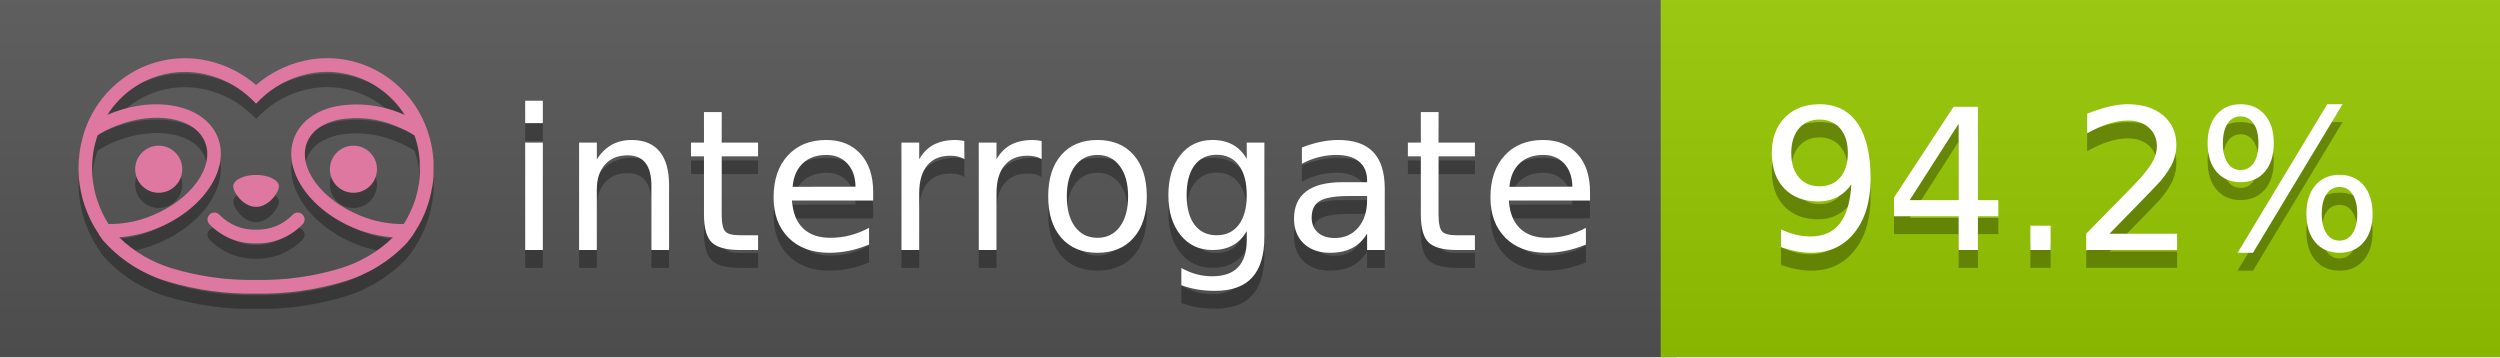
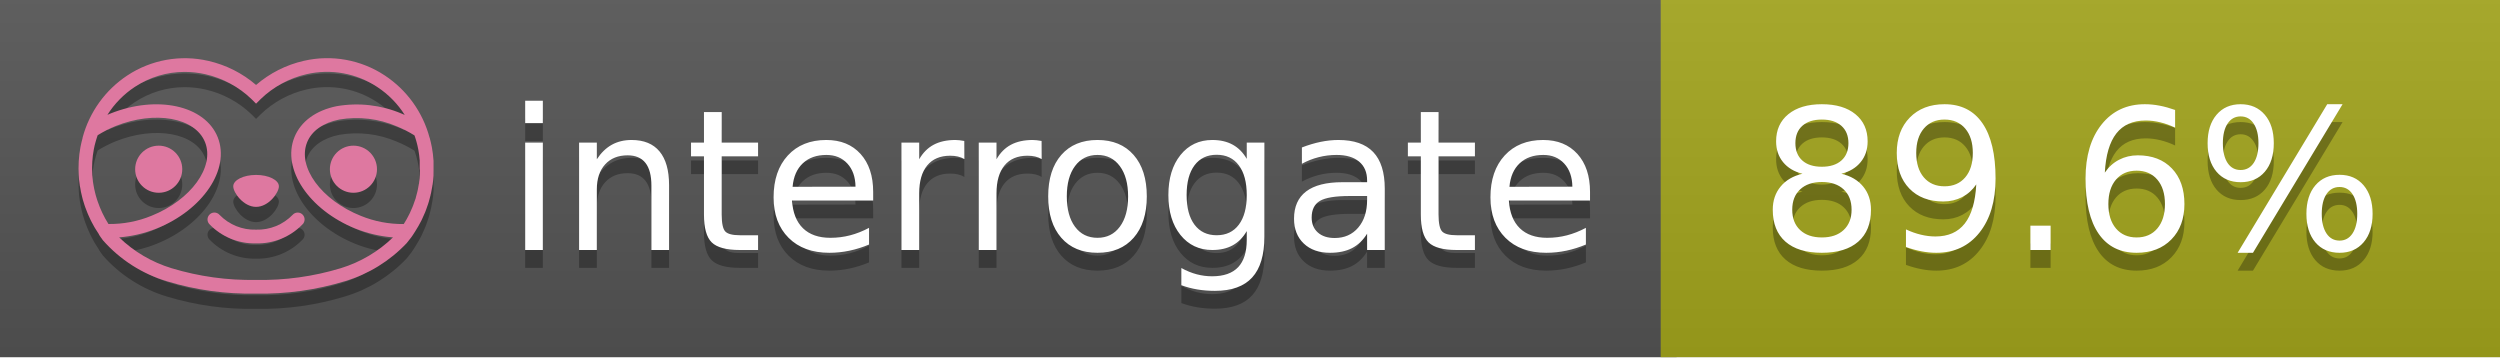
<svg xmlns="http://www.w3.org/2000/svg" width="140" height="20" viewBox="0 0 140 20" version="1.1" xml:space="preserve" style="fill-rule:evenodd;clip-rule:evenodd;stroke-linejoin:round;stroke-miterlimit:2;">
  <g transform="matrix(1,0,0,1,22,0)">
    <g id="backgrounds" transform="matrix(1.32789,0,0,1,-22.3892,0)">
      <rect x="0" y="0" width="71" height="20" style="fill:rgb(85,85,85);" />
    </g>
-     <rect x="71" y="0" width="47" height="20" data-interrogate="color" style="fill:#97CA00" />
+     <rect x="71" y="0" width="47" height="20" data-interrogate="color" style="fill:#a4a61d" />
    <g transform="matrix(1.19746,0,0,1,-22.3744,-4.85723e-16)">
      <rect x="0" y="0" width="118" height="20" style="fill:url(#_Linear1);" />
    </g>
  </g>
  <g fill="#fff" text-anchor="middle" font-family="DejaVu Sans,Verdana,Geneva,sans-serif" font-size="110">
    <text x="590" y="150" fill="#010101" fill-opacity=".3" transform="scale(.1)" textLength="610">interrogate</text>
    <text x="590" y="140" transform="scale(.1)" textLength="610">interrogate</text>
-     <text x="1160" y="150" fill="#010101" fill-opacity=".3" transform="scale(.1)" textLength="370" data-interrogate="result">94.2%</text>
-     <text x="1160" y="140" transform="scale(.1)" textLength="370" data-interrogate="result">94.2%</text>
+     <text x="1160" y="150" fill="#010101" fill-opacity=".3" transform="scale(.1)" textLength="370" data-interrogate="result">89.6%</text>
+     <text x="1160" y="140" transform="scale(.1)" textLength="370" data-interrogate="result">89.6%</text>
  </g>
  <g id="logo-shadow" transform="matrix(0.854876,0,0,0.854876,-6.73514,1.732)">
    <g transform="matrix(0.299012,0,0,0.299012,9.70229,-6.68582)">
      <path d="M50,64.25C52.76,64.25 55,61.13 55,59.75C55,58.37 52.76,57.25 50,57.25C47.24,57.25 45,58.37 45,59.75C45,61.13 47.24,64.25 50,64.25Z" style="fill:rgb(1,1,1);fill-opacity:0.3;fill-rule:nonzero;" />
    </g>
    <g transform="matrix(0.299012,0,0,0.299012,9.70229,-6.68582)">
      <path d="M88,49.05C86.506,43.475 83.018,38.638 78.2,35.46C72.969,32.002 66.539,30.844 60.43,32.26C56.576,33.145 52.995,34.958 50,37.54C46.998,34.958 43.411,33.149 39.55,32.27C33.441,30.853 27.011,32.011 21.78,35.47C16.97,38.652 13.489,43.489 12,49.06L12,49.13C11.82,49.79 11.66,50.46 11.53,51.13C11.146,53.207 11.021,55.323 11.16,57.43C11.16,58.03 11.26,58.63 11.34,59.23C11.34,59.51 11.43,59.79 11.48,60.07C11.53,60.35 11.58,60.68 11.64,60.98C11.7,61.28 11.8,61.69 11.89,62.05C11.98,62.41 11.99,62.47 12.05,62.68C12.16,63.07 12.28,63.46 12.41,63.84L12.58,64.34C12.72,64.74 12.88,65.14 13.04,65.53L13.23,65.98C13.403,66.373 13.583,66.767 13.77,67.16L13.99,67.59C14.19,67.97 14.39,68.35 14.61,68.73L14.87,69.15C15.1,69.52 15.33,69.89 15.58,70.26L15.58,70.32L15.99,70.93C16.14,71.14 16.29,71.36 16.45,71.57C20.206,75.83 25.086,78.95 30.53,80.57C36.839,82.48 43.41,83.385 50,83.25C56.599,83.374 63.177,82.456 69.49,80.53C74.644,78.978 79.303,76.102 83,72.19C83.34,71.78 83.65,71.35 84,70.92L84.18,70.66L84.33,70.44L84.41,70.32C84.55,70.12 84.67,69.9 84.81,69.7C85.07,69.3 85.32,68.89 85.55,68.48C85.78,68.07 86.02,67.65 86.23,67.22C86.31,67.05 86.39,66.88 86.47,66.7C86.67,66.28 86.85,65.87 87.03,65.44L87.23,64.92C87.397,64.487 87.55,64.05 87.69,63.61L87.85,63.09C87.98,62.64 88.1,62.19 88.21,61.74C88.21,61.57 88.3,61.39 88.33,61.22C88.43,60.75 88.52,60.22 88.6,59.79C88.6,59.64 88.66,59.49 88.68,59.33C88.77,58.71 88.84,58.08 88.88,57.45L88.88,54.17C88.817,53.164 88.693,52.162 88.51,51.17C88.38,50.5 88.23,49.84 88.05,49.17L88,49.05ZM85.89,56.44L85.89,57.23C85.89,57.78 85.79,58.32 85.72,58.86C85.72,59.01 85.72,59.15 85.65,59.3C85.59,59.7 85.51,60.11 85.43,60.51L85.32,60.99C85.23,61.38 85.12,61.77 85.01,62.16C85.01,62.31 84.93,62.46 84.88,62.6C84.74,63.04 84.59,63.47 84.42,63.9L84.27,64.28C84.1,64.71 83.91,65.14 83.71,65.56C83.51,65.98 83.43,66.12 83.28,66.4L83.01,66.91C82.83,67.223 82.643,67.537 82.45,67.85L82.35,68.01C79.121,68.047 75.918,67.434 72.93,66.21C64.27,62.74 59,55.52 61.18,50.11C62.18,47.6 64.7,45.82 68.26,45.11C72.489,44.395 76.835,44.908 80.78,46.59C82.141,47.144 83.453,47.813 84.7,48.59C84.76,48.76 84.82,48.93 84.88,49.1C84.94,49.27 85.05,49.63 85.12,49.9C85.28,50.5 85.44,51.1 85.55,51.73C85.691,52.507 85.792,53.292 85.85,54.08L85.85,55.89C85.85,56.12 85.91,56.25 85.91,56.45L85.89,56.44ZM17.66,68C16.668,66.435 15.869,64.756 15.28,63L15.17,62.68C15.06,62.35 14.96,62.01 14.87,61.68C14.823,61.493 14.777,61.31 14.73,61.13C14.66,60.84 14.59,60.55 14.53,60.27C14.47,59.99 14.43,59.72 14.38,59.44C14.33,59.16 14.3,59 14.27,58.78C14.2,58.27 14.15,57.78 14.11,57.23L14.11,57.03C14.008,55.236 14.122,53.437 14.45,51.67C14.56,51.06 14.71,50.46 14.88,49.87C14.96,49.59 15.04,49.32 15.13,49.05C15.22,48.78 15.24,48.72 15.3,48.55C16.548,47.774 17.859,47.105 19.22,46.55C27.86,43.09 36.65,44.67 38.82,50.08C40.99,55.49 35.73,62.74 27.09,66.2C24.101,67.431 20.893,68.043 17.66,68ZM68.57,77.68C62.554,79.508 56.287,80.376 50,80.25C43.737,80.37 37.495,79.506 31.5,77.69C27.185,76.38 23.243,74.062 20,70.93C22.815,70.706 25.58,70.055 28.2,69C38.37,64.92 44.39,56 41.6,49C38.81,42 28.27,39.72 18.1,43.8L17.43,44.09C18.973,41.648 21.019,39.561 23.43,37.97C26.671,35.824 30.473,34.68 34.36,34.68C35.884,34.681 37.404,34.852 38.89,35.19C42.694,36.049 46.191,37.935 49,40.64L50,41.64L51,40.64C53.797,37.937 57.279,36.049 61.07,35.18C66.402,33.947 72.014,34.968 76.57,38C78.98,39.588 81.026,41.671 82.57,44.11L81.9,43.82C77.409,41.921 72.464,41.355 67.66,42.19C63.08,43.12 59.79,45.54 58.39,49.02C55.6,55.97 61.62,64.94 71.79,69.02C74.414,70.07 77.182,70.714 80,70.93C76.776,74.05 72.859,76.363 68.57,77.68Z" style="fill:rgb(1,1,1);fill-opacity:0.3;fill-rule:nonzero;" />
    </g>
    <g transform="matrix(0.299012,0,0,0.299012,9.70229,-6.68582)">
      <circle cx="71.33" cy="56" r="5.16" style="fill:rgb(1,1,1);fill-opacity:0.3;" />
    </g>
    <g transform="matrix(0.299012,0,0,0.299012,9.70229,-6.68582)">
      <circle cx="28.67" cy="56" r="5.16" style="fill:rgb(1,1,1);fill-opacity:0.3;" />
    </g>
    <g transform="matrix(0.299012,0,0,0.299012,9.70229,-6.68582)">
      <path d="M58,66C55.912,68.161 53.003,69.339 50,69.24C46.997,69.339 44.088,68.161 42,66C41.714,65.677 41.302,65.491 40.87,65.491C40.042,65.491 39.361,66.172 39.361,67C39.361,67.368 39.496,67.724 39.74,68C42.403,70.804 46.134,72.35 50,72.25C53.862,72.347 57.59,70.802 60.25,68C60.495,67.725 60.63,67.369 60.63,67C60.63,66.174 59.951,65.495 59.125,65.495C58.695,65.495 58.285,65.679 58,66Z" style="fill:rgb(1,1,1);fill-opacity:0.3;fill-rule:nonzero;" />
    </g>
  </g>
  <g id="logo-pink" transform="matrix(0.854876,0,0,0.854876,-6.73514,0.877124)">
    <g transform="matrix(0.299012,0,0,0.299012,9.70229,-6.68582)">
      <path d="M50,64.25C52.76,64.25 55,61.13 55,59.75C55,58.37 52.76,57.25 50,57.25C47.24,57.25 45,58.37 45,59.75C45,61.13 47.24,64.25 50,64.25Z" style="fill:rgb(222,120,160);fill-rule:nonzero;" />
    </g>
    <g transform="matrix(0.299012,0,0,0.299012,9.70229,-6.68582)">
      <path d="M88,49.05C86.506,43.475 83.018,38.638 78.2,35.46C72.969,32.002 66.539,30.844 60.43,32.26C56.576,33.145 52.995,34.958 50,37.54C46.998,34.958 43.411,33.149 39.55,32.27C33.441,30.853 27.011,32.011 21.78,35.47C16.97,38.652 13.489,43.489 12,49.06L12,49.13C11.82,49.79 11.66,50.46 11.53,51.13C11.146,53.207 11.021,55.323 11.16,57.43C11.16,58.03 11.26,58.63 11.34,59.23C11.34,59.51 11.43,59.79 11.48,60.07C11.53,60.35 11.58,60.68 11.64,60.98C11.7,61.28 11.8,61.69 11.89,62.05C11.98,62.41 11.99,62.47 12.05,62.68C12.16,63.07 12.28,63.46 12.41,63.84L12.58,64.34C12.72,64.74 12.88,65.14 13.04,65.53L13.23,65.98C13.403,66.373 13.583,66.767 13.77,67.16L13.99,67.59C14.19,67.97 14.39,68.35 14.61,68.73L14.87,69.15C15.1,69.52 15.33,69.89 15.58,70.26L15.58,70.32L15.99,70.93C16.14,71.14 16.29,71.36 16.45,71.57C20.206,75.83 25.086,78.95 30.53,80.57C36.839,82.48 43.41,83.385 50,83.25C56.599,83.374 63.177,82.456 69.49,80.53C74.644,78.978 79.303,76.102 83,72.19C83.34,71.78 83.65,71.35 84,70.92L84.18,70.66L84.33,70.44L84.41,70.32C84.55,70.12 84.67,69.9 84.81,69.7C85.07,69.3 85.32,68.89 85.55,68.48C85.78,68.07 86.02,67.65 86.23,67.22C86.31,67.05 86.39,66.88 86.47,66.7C86.67,66.28 86.85,65.87 87.03,65.44L87.23,64.92C87.397,64.487 87.55,64.05 87.69,63.61L87.85,63.09C87.98,62.64 88.1,62.19 88.21,61.74C88.21,61.57 88.3,61.39 88.33,61.22C88.43,60.75 88.52,60.22 88.6,59.79C88.6,59.64 88.66,59.49 88.68,59.33C88.77,58.71 88.84,58.08 88.88,57.45L88.88,54.17C88.817,53.164 88.693,52.162 88.51,51.17C88.38,50.5 88.23,49.84 88.05,49.17L88,49.05ZM85.89,56.44L85.89,57.23C85.89,57.78 85.79,58.32 85.72,58.86C85.72,59.01 85.72,59.15 85.65,59.3C85.59,59.7 85.51,60.11 85.43,60.51L85.32,60.99C85.23,61.38 85.12,61.77 85.01,62.16C85.01,62.31 84.93,62.46 84.88,62.6C84.74,63.04 84.59,63.47 84.42,63.9L84.27,64.28C84.1,64.71 83.91,65.14 83.71,65.56C83.51,65.98 83.43,66.12 83.28,66.4L83.01,66.91C82.83,67.223 82.643,67.537 82.45,67.85L82.35,68.01C79.121,68.047 75.918,67.434 72.93,66.21C64.27,62.74 59,55.52 61.18,50.11C62.18,47.6 64.7,45.82 68.26,45.11C72.489,44.395 76.835,44.908 80.78,46.59C82.141,47.144 83.453,47.813 84.7,48.59C84.76,48.76 84.82,48.93 84.88,49.1C84.94,49.27 85.05,49.63 85.12,49.9C85.28,50.5 85.44,51.1 85.55,51.73C85.691,52.507 85.792,53.292 85.85,54.08L85.85,55.89C85.85,56.12 85.91,56.25 85.91,56.45L85.89,56.44ZM17.66,68C16.668,66.435 15.869,64.756 15.28,63L15.17,62.68C15.06,62.35 14.96,62.01 14.87,61.68C14.823,61.493 14.777,61.31 14.73,61.13C14.66,60.84 14.59,60.55 14.53,60.27C14.47,59.99 14.43,59.72 14.38,59.44C14.33,59.16 14.3,59 14.27,58.78C14.2,58.27 14.15,57.78 14.11,57.23L14.11,57.03C14.008,55.236 14.122,53.437 14.45,51.67C14.56,51.06 14.71,50.46 14.88,49.87C14.96,49.59 15.04,49.32 15.13,49.05C15.22,48.78 15.24,48.72 15.3,48.55C16.548,47.774 17.859,47.105 19.22,46.55C27.86,43.09 36.65,44.67 38.82,50.08C40.99,55.49 35.73,62.74 27.09,66.2C24.101,67.431 20.893,68.043 17.66,68ZM68.57,77.68C62.554,79.508 56.287,80.376 50,80.25C43.737,80.37 37.495,79.506 31.5,77.69C27.185,76.38 23.243,74.062 20,70.93C22.815,70.706 25.58,70.055 28.2,69C38.37,64.92 44.39,56 41.6,49C38.81,42 28.27,39.72 18.1,43.8L17.43,44.09C18.973,41.648 21.019,39.561 23.43,37.97C26.671,35.824 30.473,34.68 34.36,34.68C35.884,34.681 37.404,34.852 38.89,35.19C42.694,36.049 46.191,37.935 49,40.64L50,41.64L51,40.64C53.797,37.937 57.279,36.049 61.07,35.18C66.402,33.947 72.014,34.968 76.57,38C78.98,39.588 81.026,41.671 82.57,44.11L81.9,43.82C77.409,41.921 72.464,41.355 67.66,42.19C63.08,43.12 59.79,45.54 58.39,49.02C55.6,55.97 61.62,64.94 71.79,69.02C74.414,70.07 77.182,70.714 80,70.93C76.776,74.05 72.859,76.363 68.57,77.68Z" style="fill:rgb(222,120,160);fill-rule:nonzero;" />
    </g>
    <g transform="matrix(0.299012,0,0,0.299012,9.70229,-6.68582)">
      <circle cx="71.33" cy="56" r="5.16" style="fill:rgb(222,120,160);" />
    </g>
    <g transform="matrix(0.299012,0,0,0.299012,9.70229,-6.68582)">
      <circle cx="28.67" cy="56" r="5.16" style="fill:rgb(222,120,160);" />
    </g>
    <g transform="matrix(0.299012,0,0,0.299012,9.70229,-6.68582)">
      <path d="M58,66C55.912,68.161 53.003,69.339 50,69.24C46.997,69.339 44.088,68.161 42,66C41.714,65.677 41.302,65.491 40.87,65.491C40.042,65.491 39.361,66.172 39.361,67C39.361,67.368 39.496,67.724 39.74,68C42.403,70.804 46.134,72.35 50,72.25C53.862,72.347 57.59,70.802 60.25,68C60.495,67.725 60.63,67.369 60.63,67C60.63,66.174 59.951,65.495 59.125,65.495C58.695,65.495 58.285,65.679 58,66Z" style="fill:rgb(222,120,160);fill-rule:nonzero;" />
    </g>
  </g>
  <defs>
    <linearGradient id="_Linear1" x1="0" y1="0" x2="1" y2="0" gradientUnits="userSpaceOnUse" gradientTransform="matrix(1.22465e-15,20,-20,1.22465e-15,0,0)">
      <stop offset="0" style="stop-color:rgb(187,187,187);stop-opacity:0.1" />
      <stop offset="1" style="stop-color:black;stop-opacity:0.1" />
    </linearGradient>
  </defs>
</svg>
